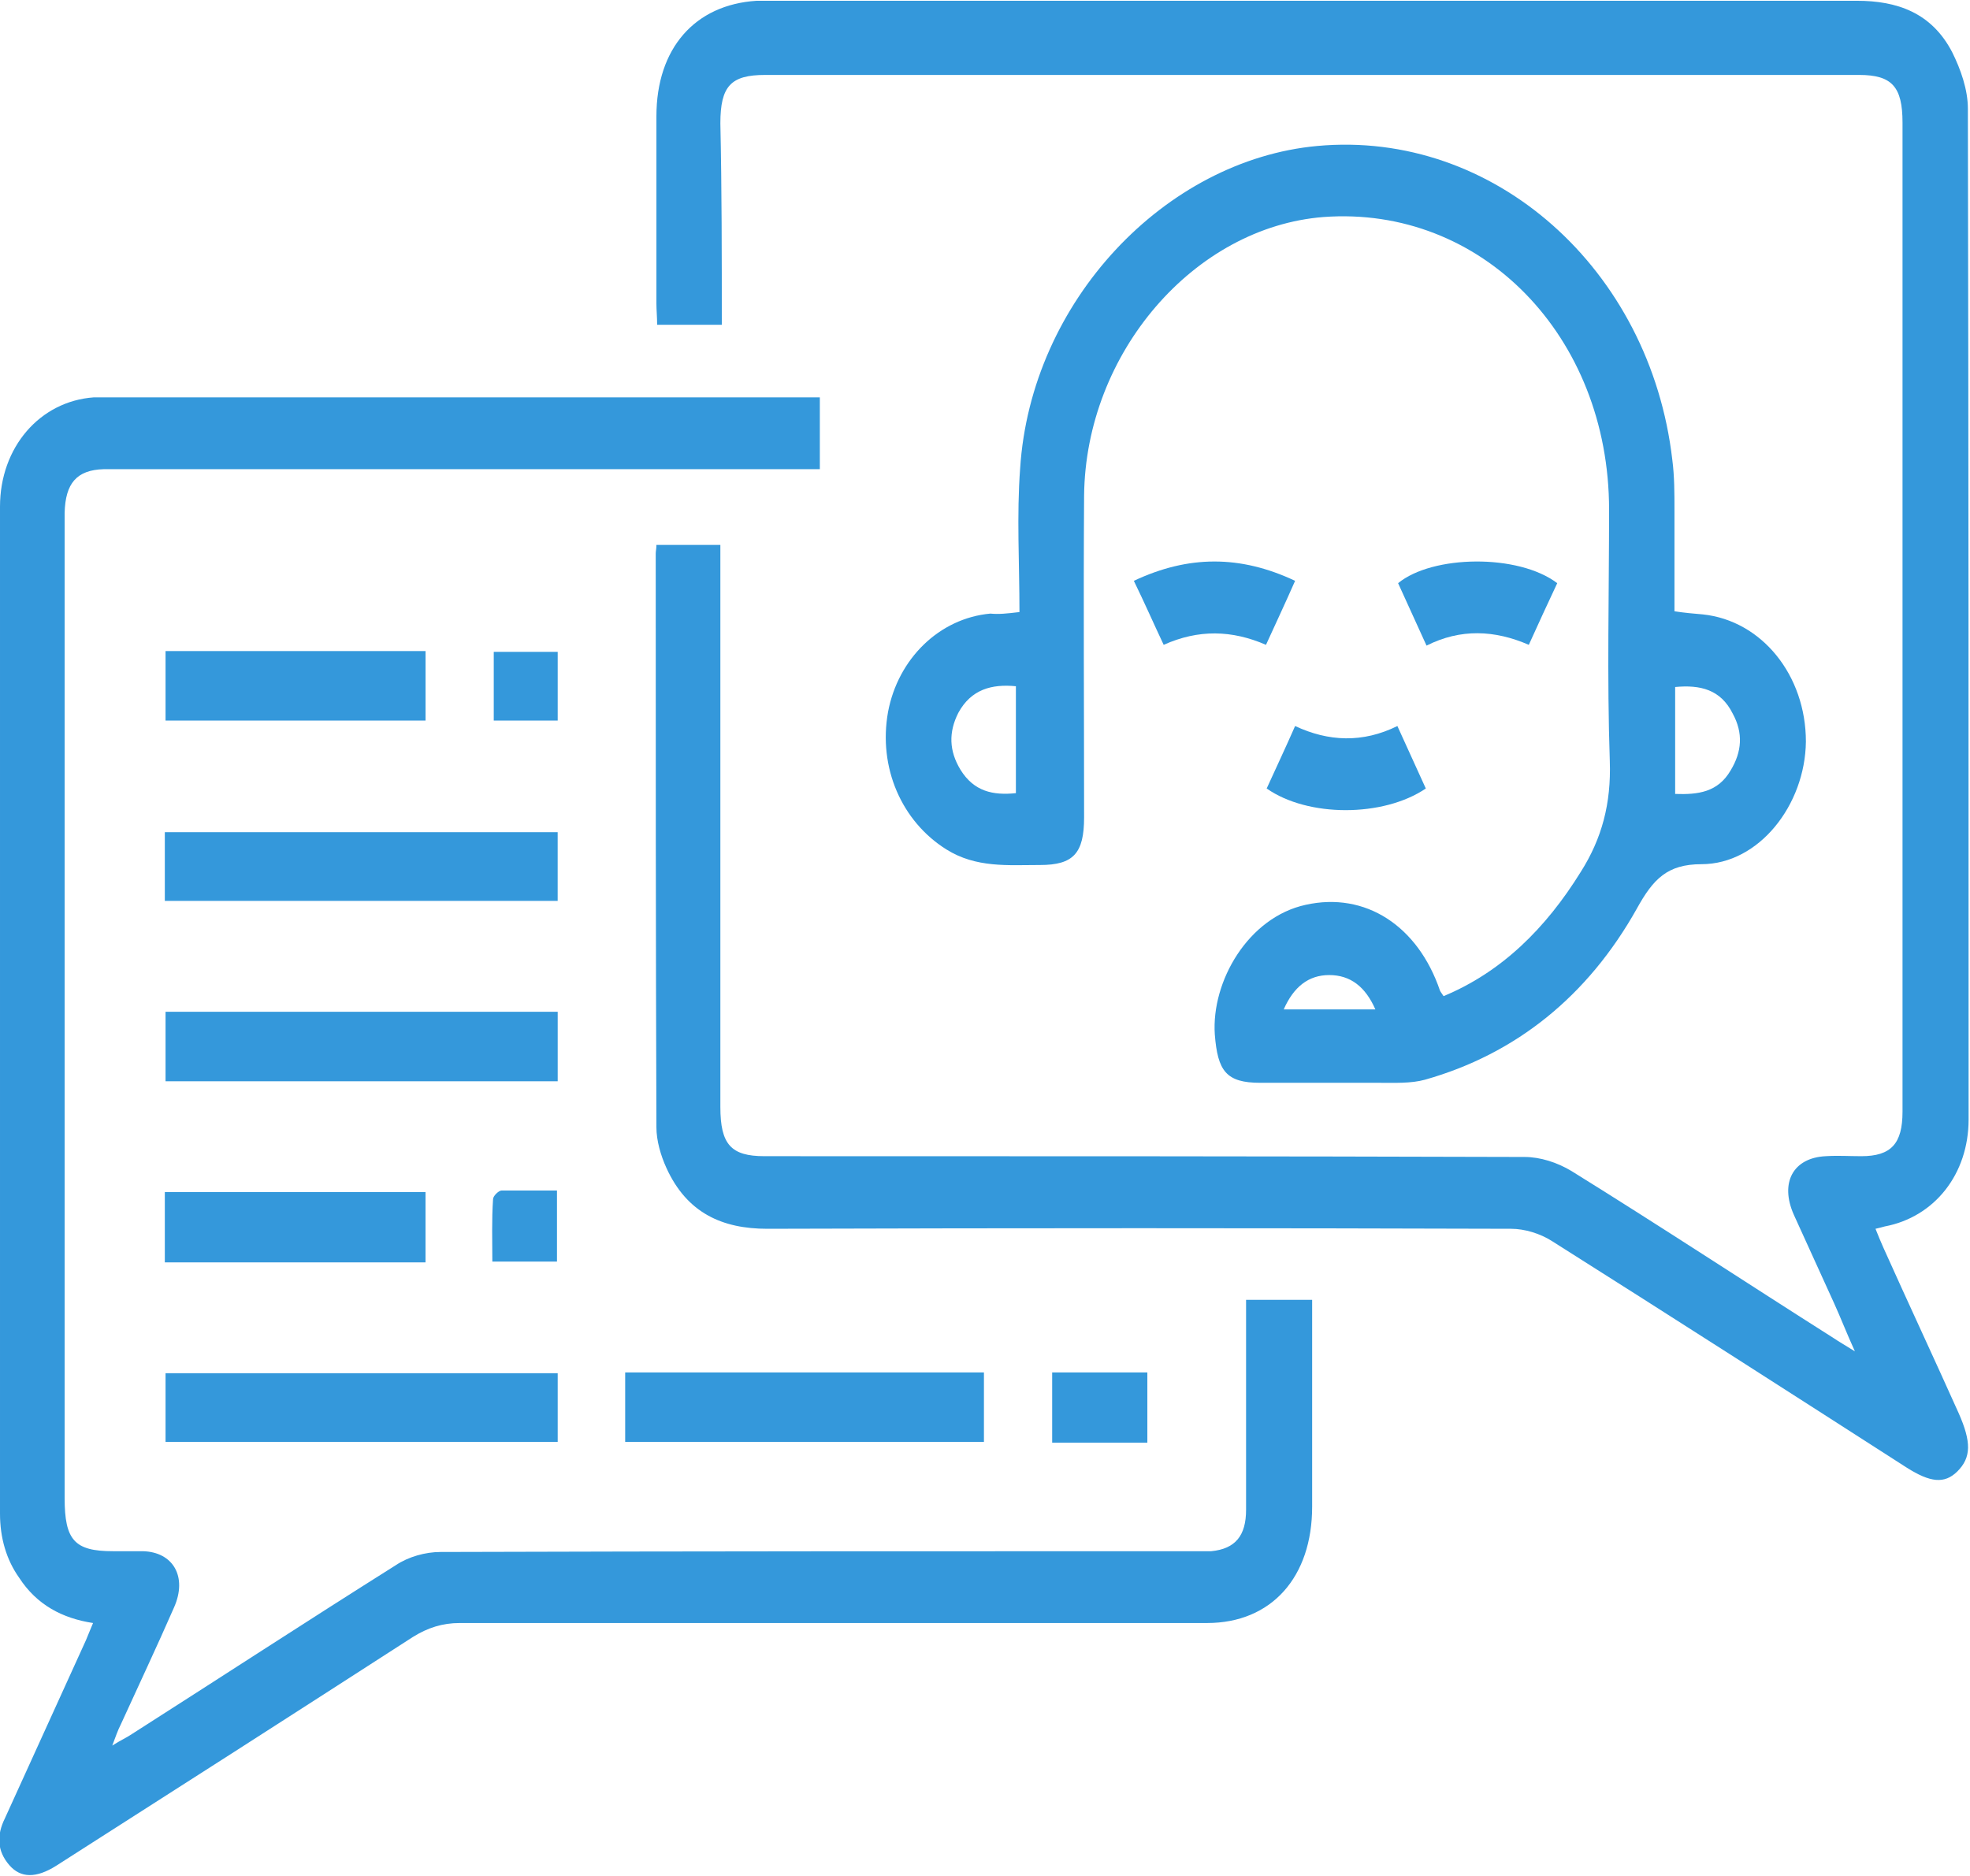
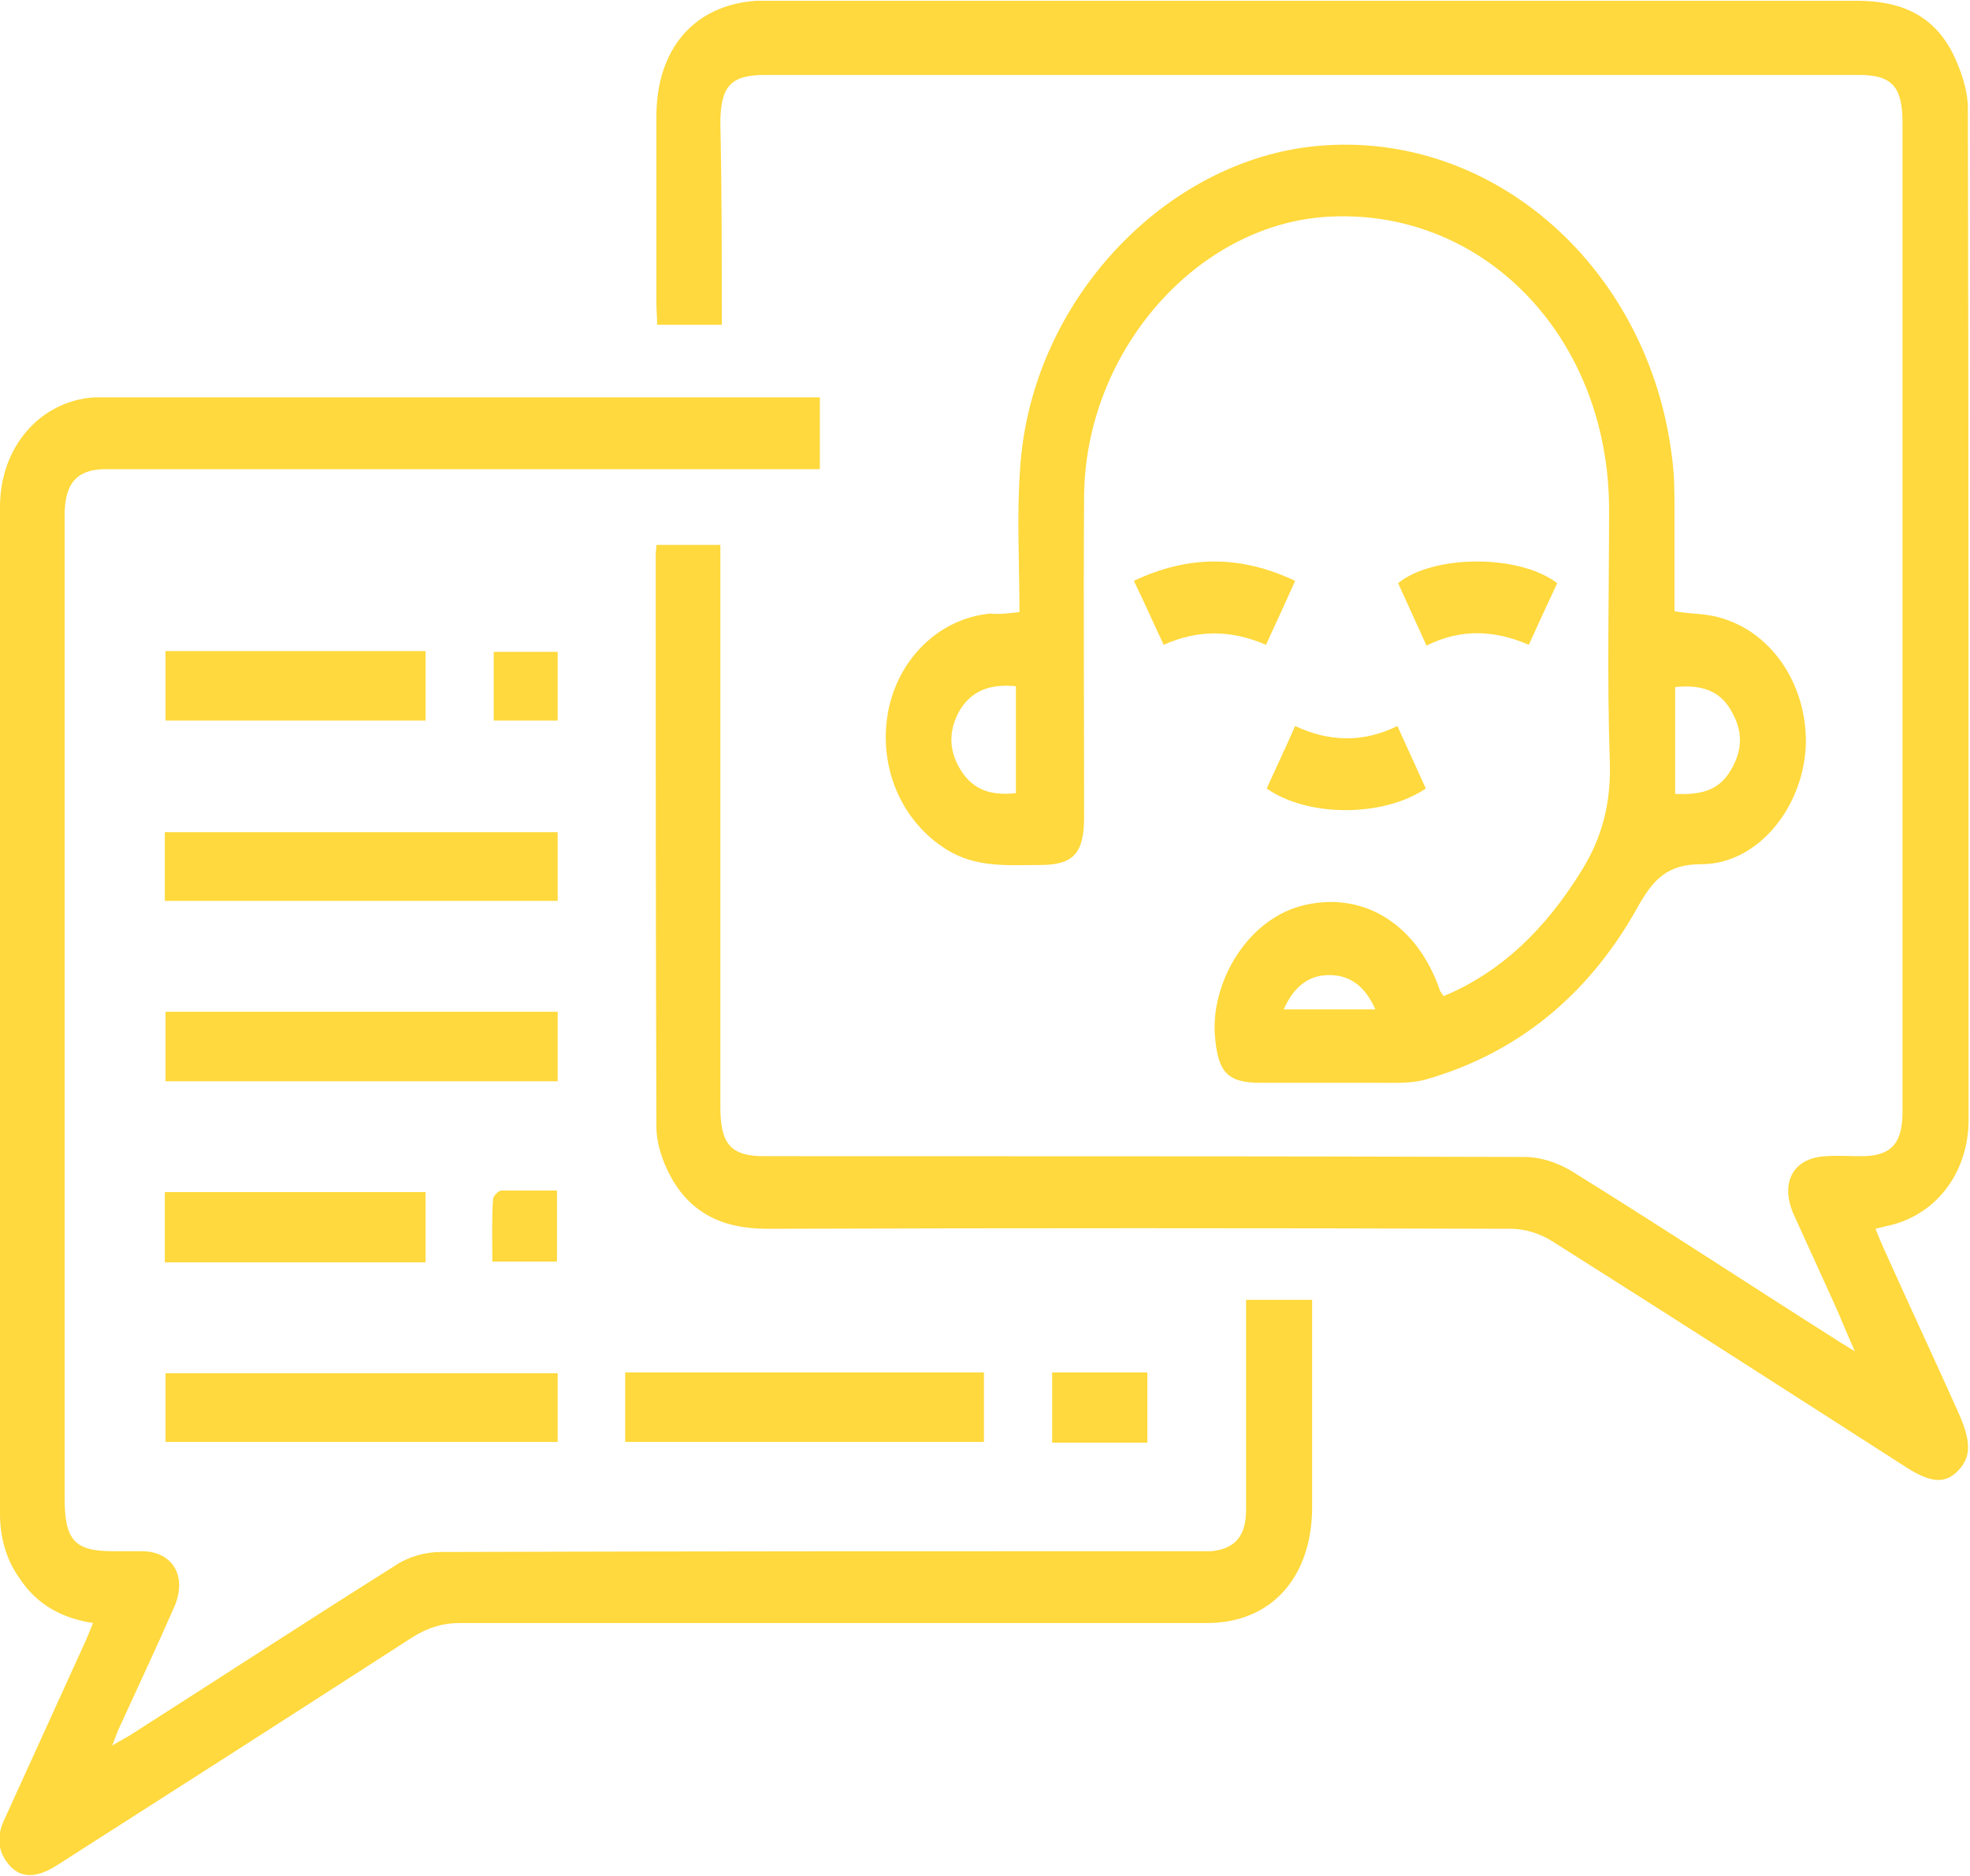
<svg xmlns="http://www.w3.org/2000/svg" width="63" height="60" viewBox="0 0 63 60" fill="none">
-   <path d="M23.083 10.387C22.356 10.387 21.72 10.387 21.015 10.387C21.015 10.137 20.992 9.913 20.992 9.713C20.992 7.715 20.992 5.718 20.992 3.72C20.992 1.548 22.219 0.15 24.196 0.025C24.332 0.025 24.468 0.025 24.582 0.025C36.191 0.025 47.801 0.025 59.388 0.025C60.66 0.025 61.773 0.4 62.432 1.673C62.705 2.222 62.932 2.871 62.932 3.471C62.955 14.257 62.955 25.019 62.955 35.805C62.955 37.553 61.864 38.926 60.274 39.226C60.183 39.251 60.092 39.276 59.978 39.301C60.069 39.526 60.137 39.7 60.228 39.9C61.023 41.673 61.841 43.421 62.636 45.194C63.045 46.117 63.045 46.617 62.591 47.066C62.182 47.466 61.728 47.416 60.978 46.941C57.207 44.519 53.435 42.097 49.641 39.7C49.255 39.451 48.755 39.301 48.324 39.301C40.395 39.276 32.466 39.276 24.537 39.301C23.105 39.301 21.969 38.802 21.311 37.353C21.129 36.954 20.992 36.48 20.992 36.055C20.97 29.938 20.97 23.82 20.97 17.703C20.97 17.628 20.992 17.553 20.992 17.428C21.651 17.428 22.31 17.428 23.037 17.428C23.037 17.653 23.037 17.903 23.037 18.127C23.037 23.895 23.037 29.663 23.037 35.406C23.037 36.604 23.378 36.979 24.446 36.979C32.556 36.979 40.644 36.979 48.755 37.004C49.255 37.004 49.8 37.179 50.255 37.453C53.072 39.201 55.843 41.024 58.638 42.797C58.82 42.921 59.002 43.021 59.319 43.221C59.047 42.622 58.865 42.147 58.661 41.698C58.229 40.749 57.797 39.8 57.366 38.852C56.911 37.828 57.343 37.029 58.388 36.979C58.774 36.954 59.138 36.979 59.524 36.979C60.478 36.979 60.842 36.579 60.842 35.556C60.842 30.637 60.842 25.693 60.842 20.774C60.842 15.156 60.842 9.538 60.842 3.92C60.842 2.772 60.501 2.397 59.456 2.397C47.801 2.397 36.123 2.397 24.468 2.397C23.378 2.397 23.037 2.747 23.037 3.945C23.083 6.043 23.083 8.165 23.083 10.387Z" fill="#3498db" />
-   <path d="M26.218 12.709C26.218 13.508 26.218 14.207 26.218 15.006C25.945 15.006 25.718 15.006 25.468 15.006C18.266 15.006 11.087 15.006 3.885 15.006C3.703 15.006 3.499 15.006 3.317 15.006C2.454 15.031 2.09 15.456 2.067 16.404C2.067 17.553 2.067 18.702 2.067 19.825C2.067 29.189 2.067 38.552 2.067 47.915C2.067 49.263 2.386 49.613 3.612 49.613C3.93 49.613 4.249 49.613 4.567 49.613C5.544 49.638 5.998 50.437 5.566 51.411C5.021 52.659 4.43 53.908 3.862 55.156C3.771 55.331 3.703 55.531 3.59 55.83C3.862 55.655 4.044 55.581 4.226 55.456C7.043 53.658 9.837 51.835 12.655 50.062C13.063 49.788 13.609 49.638 14.086 49.638C22.106 49.613 30.148 49.613 38.168 49.613C38.35 49.613 38.554 49.613 38.736 49.613C39.508 49.538 39.849 49.114 39.849 48.29C39.849 46.292 39.849 44.295 39.849 42.297C39.849 42.072 39.849 41.848 39.849 41.573C40.554 41.573 41.235 41.573 41.962 41.573C41.962 42.023 41.962 42.447 41.962 42.896C41.962 44.669 41.962 46.442 41.962 48.19C41.962 50.437 40.667 51.91 38.6 51.91C30.625 51.91 22.651 51.91 14.699 51.91C14.154 51.91 13.677 52.06 13.2 52.359C9.406 54.806 5.589 57.253 1.795 59.675C1.159 60.075 0.659 60.075 0.295 59.65C-0.091 59.201 -0.114 58.702 0.159 58.152C1.022 56.255 1.886 54.357 2.749 52.459C2.817 52.285 2.885 52.135 2.976 51.91C1.999 51.76 1.181 51.336 0.613 50.462C0.205 49.888 5.56447e-05 49.188 5.56447e-05 48.414C5.56447e-05 37.678 5.56447e-05 26.941 5.56447e-05 16.205C5.56447e-05 14.307 1.272 12.834 2.999 12.709C3.135 12.709 3.272 12.709 3.385 12.709C10.814 12.709 18.266 12.709 25.695 12.709C25.854 12.709 26.013 12.709 26.218 12.709Z" fill="#3498db" />
-   <path d="M32.602 19.576C32.602 18.003 32.511 16.48 32.624 14.981C32.965 9.638 37.259 5.119 42.121 4.669C47.778 4.145 52.776 8.614 53.48 14.707C53.549 15.231 53.549 15.78 53.549 16.33C53.549 17.378 53.549 18.452 53.549 19.551C53.867 19.601 54.162 19.625 54.457 19.651C56.343 19.85 57.752 21.598 57.752 23.72C57.729 25.743 56.252 27.64 54.412 27.64C53.321 27.64 52.867 28.115 52.344 29.064C50.777 31.86 48.482 33.708 45.574 34.532C45.12 34.657 44.597 34.632 44.097 34.632C42.825 34.632 41.553 34.632 40.303 34.632C39.213 34.632 38.94 34.257 38.849 33.084C38.736 31.386 39.917 29.338 41.757 28.939C43.666 28.514 45.347 29.613 46.051 31.686C46.074 31.735 46.119 31.785 46.165 31.86C48.028 31.086 49.436 29.688 50.55 27.89C51.231 26.817 51.527 25.693 51.481 24.345C51.39 21.673 51.458 18.976 51.458 16.305C51.458 10.737 47.369 6.567 42.325 6.941C38.191 7.266 34.715 11.286 34.669 15.855C34.646 19.276 34.669 22.722 34.669 26.142C34.669 27.291 34.328 27.666 33.26 27.666C32.238 27.666 31.216 27.765 30.262 27.166C28.83 26.267 28.081 24.544 28.399 22.772C28.717 21.074 30.034 19.775 31.67 19.625C31.943 19.651 32.193 19.625 32.602 19.576ZM53.571 21.973C53.571 23.146 53.571 24.245 53.571 25.393C54.298 25.418 54.934 25.343 55.343 24.644C55.707 24.045 55.752 23.446 55.411 22.822C55.025 22.047 54.367 21.898 53.571 21.973ZM32.488 25.368C32.488 24.195 32.488 23.071 32.488 21.948C31.715 21.873 31.057 22.047 30.648 22.797C30.33 23.421 30.352 24.02 30.716 24.619C31.148 25.318 31.761 25.443 32.488 25.368ZM41.053 32.285C42.075 32.285 42.984 32.285 43.984 32.285C43.666 31.561 43.189 31.186 42.507 31.186C41.848 31.186 41.371 31.561 41.053 32.285Z" fill="#3498db" />
-   <path d="M17.835 32.36C17.835 33.109 17.835 33.833 17.835 34.582C13.655 34.582 9.474 34.582 5.294 34.582C5.294 33.833 5.294 33.109 5.294 32.36C9.429 32.36 13.609 32.36 17.835 32.36Z" fill="#3498db" />
-   <path d="M17.835 43.92C17.835 44.669 17.835 45.368 17.835 46.117C13.655 46.117 9.497 46.117 5.294 46.117C5.294 45.418 5.294 44.694 5.294 43.92C9.452 43.92 13.609 43.92 17.835 43.92Z" fill="#3498db" />
-   <path d="M5.271 28.814C5.271 28.065 5.271 27.366 5.271 26.617C9.451 26.617 13.631 26.617 17.834 26.617C17.834 27.341 17.834 28.065 17.834 28.814C13.654 28.814 9.474 28.814 5.271 28.814Z" fill="#3498db" />
-   <path d="M31.466 43.895C31.466 44.669 31.466 45.368 31.466 46.117C27.649 46.117 23.833 46.117 19.993 46.117C19.993 45.393 19.993 44.669 19.993 43.895C23.81 43.895 27.627 43.895 31.466 43.895Z" fill="#3498db" />
-   <path d="M5.271 40.375C5.271 39.601 5.271 38.877 5.271 38.127C8.042 38.127 10.791 38.127 13.608 38.127C13.608 38.852 13.608 39.601 13.608 40.375C10.859 40.375 8.088 40.375 5.271 40.375Z" fill="#3498db" />
-   <path d="M5.294 20.824C8.066 20.824 10.815 20.824 13.609 20.824C13.609 21.548 13.609 22.272 13.609 23.046C10.837 23.046 8.088 23.046 5.294 23.046C5.294 22.322 5.294 21.598 5.294 20.824Z" fill="#3498db" />
-   <path d="M44.688 23.221C45.006 23.92 45.301 24.569 45.597 25.219C44.234 26.142 41.825 26.142 40.508 25.219C40.803 24.569 41.099 23.945 41.417 23.221C42.484 23.72 43.575 23.77 44.688 23.221Z" fill="#3498db" />
-   <path d="M41.417 18.577C41.099 19.301 40.804 19.925 40.486 20.624C39.395 20.15 38.327 20.125 37.214 20.624C36.896 19.95 36.601 19.276 36.26 18.577C38.009 17.753 39.668 17.753 41.417 18.577Z" fill="#3498db" />
-   <path d="M49.8 18.652C49.505 19.276 49.209 19.925 48.891 20.624C47.801 20.15 46.71 20.1 45.62 20.649C45.302 19.95 45.006 19.301 44.711 18.652C45.801 17.753 48.55 17.703 49.8 18.652Z" fill="#3498db" />
-   <path d="M33.648 43.895C34.67 43.895 35.647 43.895 36.692 43.895C36.692 44.644 36.692 45.368 36.692 46.142C35.692 46.142 34.693 46.142 33.648 46.142C33.648 45.393 33.648 44.644 33.648 43.895Z" fill="#3498db" />
-   <path d="M17.812 38.077C17.812 38.876 17.812 39.575 17.812 40.35C17.154 40.35 16.472 40.35 15.745 40.35C15.745 39.675 15.722 39.026 15.768 38.352C15.768 38.252 15.949 38.077 16.04 38.077C16.631 38.077 17.222 38.077 17.812 38.077Z" fill="#3498db" />
-   <path d="M17.835 20.849C17.835 21.598 17.835 22.297 17.835 23.046C17.176 23.046 16.494 23.046 15.79 23.046C15.79 22.322 15.79 21.623 15.79 20.849C16.449 20.849 17.108 20.849 17.835 20.849Z" fill="#3498db" />
+   <path d="M23.083 10.387C22.356 10.387 21.72 10.387 21.015 10.387C21.015 10.137 20.992 9.913 20.992 9.713C20.992 7.715 20.992 5.718 20.992 3.72C20.992 1.548 22.219 0.15 24.196 0.025C24.332 0.025 24.468 0.025 24.582 0.025C36.191 0.025 47.801 0.025 59.388 0.025C60.66 0.025 61.773 0.4 62.432 1.673C62.705 2.222 62.932 2.871 62.932 3.471C62.955 14.257 62.955 25.019 62.955 35.805C62.955 37.553 61.864 38.926 60.274 39.226C60.183 39.251 60.092 39.276 59.978 39.301C60.069 39.526 60.137 39.7 60.228 39.9C61.023 41.673 61.841 43.421 62.636 45.194C63.045 46.117 63.045 46.617 62.591 47.066C62.182 47.466 61.728 47.416 60.978 46.941C57.207 44.519 53.435 42.097 49.641 39.7C49.255 39.451 48.755 39.301 48.324 39.301C40.395 39.276 32.466 39.276 24.537 39.301C23.105 39.301 21.969 38.802 21.311 37.353C21.129 36.954 20.992 36.48 20.992 36.055C20.97 29.938 20.97 23.82 20.97 17.703C20.97 17.628 20.992 17.553 20.992 17.428C21.651 17.428 22.31 17.428 23.037 17.428C23.037 17.653 23.037 17.903 23.037 18.127C23.037 23.895 23.037 29.663 23.037 35.406C23.037 36.604 23.378 36.979 24.446 36.979C32.556 36.979 40.644 36.979 48.755 37.004C49.255 37.004 49.8 37.179 50.255 37.453C53.072 39.201 55.843 41.024 58.638 42.797C58.82 42.921 59.002 43.021 59.319 43.221C59.047 42.622 58.865 42.147 58.661 41.698C58.229 40.749 57.797 39.8 57.366 38.852C56.911 37.828 57.343 37.029 58.388 36.979C58.774 36.954 59.138 36.979 59.524 36.979C60.478 36.979 60.842 36.579 60.842 35.556C60.842 30.637 60.842 25.693 60.842 20.774C60.842 15.156 60.842 9.538 60.842 3.92C60.842 2.772 60.501 2.397 59.456 2.397C47.801 2.397 36.123 2.397 24.468 2.397C23.378 2.397 23.037 2.747 23.037 3.945C23.083 6.043 23.083 8.165 23.083 10.387Z" fill="#FFD93D" />
+   <path d="M26.218 12.709C26.218 13.508 26.218 14.207 26.218 15.006C25.945 15.006 25.718 15.006 25.468 15.006C18.266 15.006 11.087 15.006 3.885 15.006C3.703 15.006 3.499 15.006 3.317 15.006C2.454 15.031 2.09 15.456 2.067 16.404C2.067 17.553 2.067 18.702 2.067 19.825C2.067 29.189 2.067 38.552 2.067 47.915C2.067 49.263 2.386 49.613 3.612 49.613C3.93 49.613 4.249 49.613 4.567 49.613C5.544 49.638 5.998 50.437 5.566 51.411C5.021 52.659 4.43 53.908 3.862 55.156C3.771 55.331 3.703 55.531 3.59 55.83C3.862 55.655 4.044 55.581 4.226 55.456C7.043 53.658 9.837 51.835 12.655 50.062C13.063 49.788 13.609 49.638 14.086 49.638C22.106 49.613 30.148 49.613 38.168 49.613C38.35 49.613 38.554 49.613 38.736 49.613C39.508 49.538 39.849 49.114 39.849 48.29C39.849 46.292 39.849 44.295 39.849 42.297C39.849 42.072 39.849 41.848 39.849 41.573C40.554 41.573 41.235 41.573 41.962 41.573C41.962 42.023 41.962 42.447 41.962 42.896C41.962 44.669 41.962 46.442 41.962 48.19C41.962 50.437 40.667 51.91 38.6 51.91C30.625 51.91 22.651 51.91 14.699 51.91C14.154 51.91 13.677 52.06 13.2 52.359C9.406 54.806 5.589 57.253 1.795 59.675C1.159 60.075 0.659 60.075 0.295 59.65C-0.091 59.201 -0.114 58.702 0.159 58.152C1.022 56.255 1.886 54.357 2.749 52.459C2.817 52.285 2.885 52.135 2.976 51.91C1.999 51.76 1.181 51.336 0.613 50.462C0.205 49.888 5.56447e-05 49.188 5.56447e-05 48.414C5.56447e-05 37.678 5.56447e-05 26.941 5.56447e-05 16.205C5.56447e-05 14.307 1.272 12.834 2.999 12.709C3.135 12.709 3.272 12.709 3.385 12.709C10.814 12.709 18.266 12.709 25.695 12.709C25.854 12.709 26.013 12.709 26.218 12.709Z" fill="#FFD93D" />
+   <path d="M32.602 19.576C32.602 18.003 32.511 16.48 32.624 14.981C32.965 9.638 37.259 5.119 42.121 4.669C47.778 4.145 52.776 8.614 53.48 14.707C53.549 15.231 53.549 15.78 53.549 16.33C53.549 17.378 53.549 18.452 53.549 19.551C53.867 19.601 54.162 19.625 54.457 19.651C56.343 19.85 57.752 21.598 57.752 23.72C57.729 25.743 56.252 27.64 54.412 27.64C53.321 27.64 52.867 28.115 52.344 29.064C50.777 31.86 48.482 33.708 45.574 34.532C45.12 34.657 44.597 34.632 44.097 34.632C42.825 34.632 41.553 34.632 40.303 34.632C39.213 34.632 38.94 34.257 38.849 33.084C38.736 31.386 39.917 29.338 41.757 28.939C43.666 28.514 45.347 29.613 46.051 31.686C46.074 31.735 46.119 31.785 46.165 31.86C48.028 31.086 49.436 29.688 50.55 27.89C51.231 26.817 51.527 25.693 51.481 24.345C51.39 21.673 51.458 18.976 51.458 16.305C51.458 10.737 47.369 6.567 42.325 6.941C38.191 7.266 34.715 11.286 34.669 15.855C34.646 19.276 34.669 22.722 34.669 26.142C34.669 27.291 34.328 27.666 33.26 27.666C32.238 27.666 31.216 27.765 30.262 27.166C28.83 26.267 28.081 24.544 28.399 22.772C28.717 21.074 30.034 19.775 31.67 19.625C31.943 19.651 32.193 19.625 32.602 19.576ZM53.571 21.973C53.571 23.146 53.571 24.245 53.571 25.393C54.298 25.418 54.934 25.343 55.343 24.644C55.707 24.045 55.752 23.446 55.411 22.822C55.025 22.047 54.367 21.898 53.571 21.973ZM32.488 25.368C32.488 24.195 32.488 23.071 32.488 21.948C31.715 21.873 31.057 22.047 30.648 22.797C30.33 23.421 30.352 24.02 30.716 24.619C31.148 25.318 31.761 25.443 32.488 25.368ZM41.053 32.285C42.075 32.285 42.984 32.285 43.984 32.285C43.666 31.561 43.189 31.186 42.507 31.186C41.848 31.186 41.371 31.561 41.053 32.285Z" fill="#FFD93D" />
+   <path d="M17.835 32.36C17.835 33.109 17.835 33.833 17.835 34.582C13.655 34.582 9.474 34.582 5.294 34.582C5.294 33.833 5.294 33.109 5.294 32.36C9.429 32.36 13.609 32.36 17.835 32.36Z" fill="#FFD93D" />
+   <path d="M17.835 43.92C17.835 44.669 17.835 45.368 17.835 46.117C13.655 46.117 9.497 46.117 5.294 46.117C5.294 45.418 5.294 44.694 5.294 43.92C9.452 43.92 13.609 43.92 17.835 43.92Z" fill="#FFD93D" />
+   <path d="M5.271 28.814C5.271 28.065 5.271 27.366 5.271 26.617C9.451 26.617 13.631 26.617 17.834 26.617C17.834 27.341 17.834 28.065 17.834 28.814C13.654 28.814 9.474 28.814 5.271 28.814Z" fill="#FFD93D" />
+   <path d="M31.466 43.895C31.466 44.669 31.466 45.368 31.466 46.117C27.649 46.117 23.833 46.117 19.993 46.117C19.993 45.393 19.993 44.669 19.993 43.895C23.81 43.895 27.627 43.895 31.466 43.895Z" fill="#FFD93D" />
+   <path d="M5.271 40.375C5.271 39.601 5.271 38.877 5.271 38.127C8.042 38.127 10.791 38.127 13.608 38.127C13.608 38.852 13.608 39.601 13.608 40.375C10.859 40.375 8.088 40.375 5.271 40.375Z" fill="#FFD93D" />
+   <path d="M5.294 20.824C8.066 20.824 10.815 20.824 13.609 20.824C13.609 21.548 13.609 22.272 13.609 23.046C10.837 23.046 8.088 23.046 5.294 23.046C5.294 22.322 5.294 21.598 5.294 20.824Z" fill="#FFD93D" />
+   <path d="M44.688 23.221C45.006 23.92 45.301 24.569 45.597 25.219C44.234 26.142 41.825 26.142 40.508 25.219C40.803 24.569 41.099 23.945 41.417 23.221C42.484 23.72 43.575 23.77 44.688 23.221Z" fill="#FFD93D" />
+   <path d="M41.417 18.577C41.099 19.301 40.804 19.925 40.486 20.624C39.395 20.15 38.327 20.125 37.214 20.624C36.896 19.95 36.601 19.276 36.26 18.577C38.009 17.753 39.668 17.753 41.417 18.577Z" fill="#FFD93D" />
+   <path d="M49.8 18.652C49.505 19.276 49.209 19.925 48.891 20.624C47.801 20.15 46.71 20.1 45.62 20.649C45.302 19.95 45.006 19.301 44.711 18.652C45.801 17.753 48.55 17.703 49.8 18.652Z" fill="#FFD93D" />
+   <path d="M33.648 43.895C34.67 43.895 35.647 43.895 36.692 43.895C36.692 44.644 36.692 45.368 36.692 46.142C35.692 46.142 34.693 46.142 33.648 46.142C33.648 45.393 33.648 44.644 33.648 43.895Z" fill="#FFD93D" />
+   <path d="M17.812 38.077C17.812 38.876 17.812 39.575 17.812 40.35C17.154 40.35 16.472 40.35 15.745 40.35C15.745 39.675 15.722 39.026 15.768 38.352C15.768 38.252 15.949 38.077 16.04 38.077C16.631 38.077 17.222 38.077 17.812 38.077Z" fill="#FFD93D" />
+   <path d="M17.835 20.849C17.835 21.598 17.835 22.297 17.835 23.046C17.176 23.046 16.494 23.046 15.79 23.046C15.79 22.322 15.79 21.623 15.79 20.849C16.449 20.849 17.108 20.849 17.835 20.849Z" fill="#FFD93D" />
</svg>
